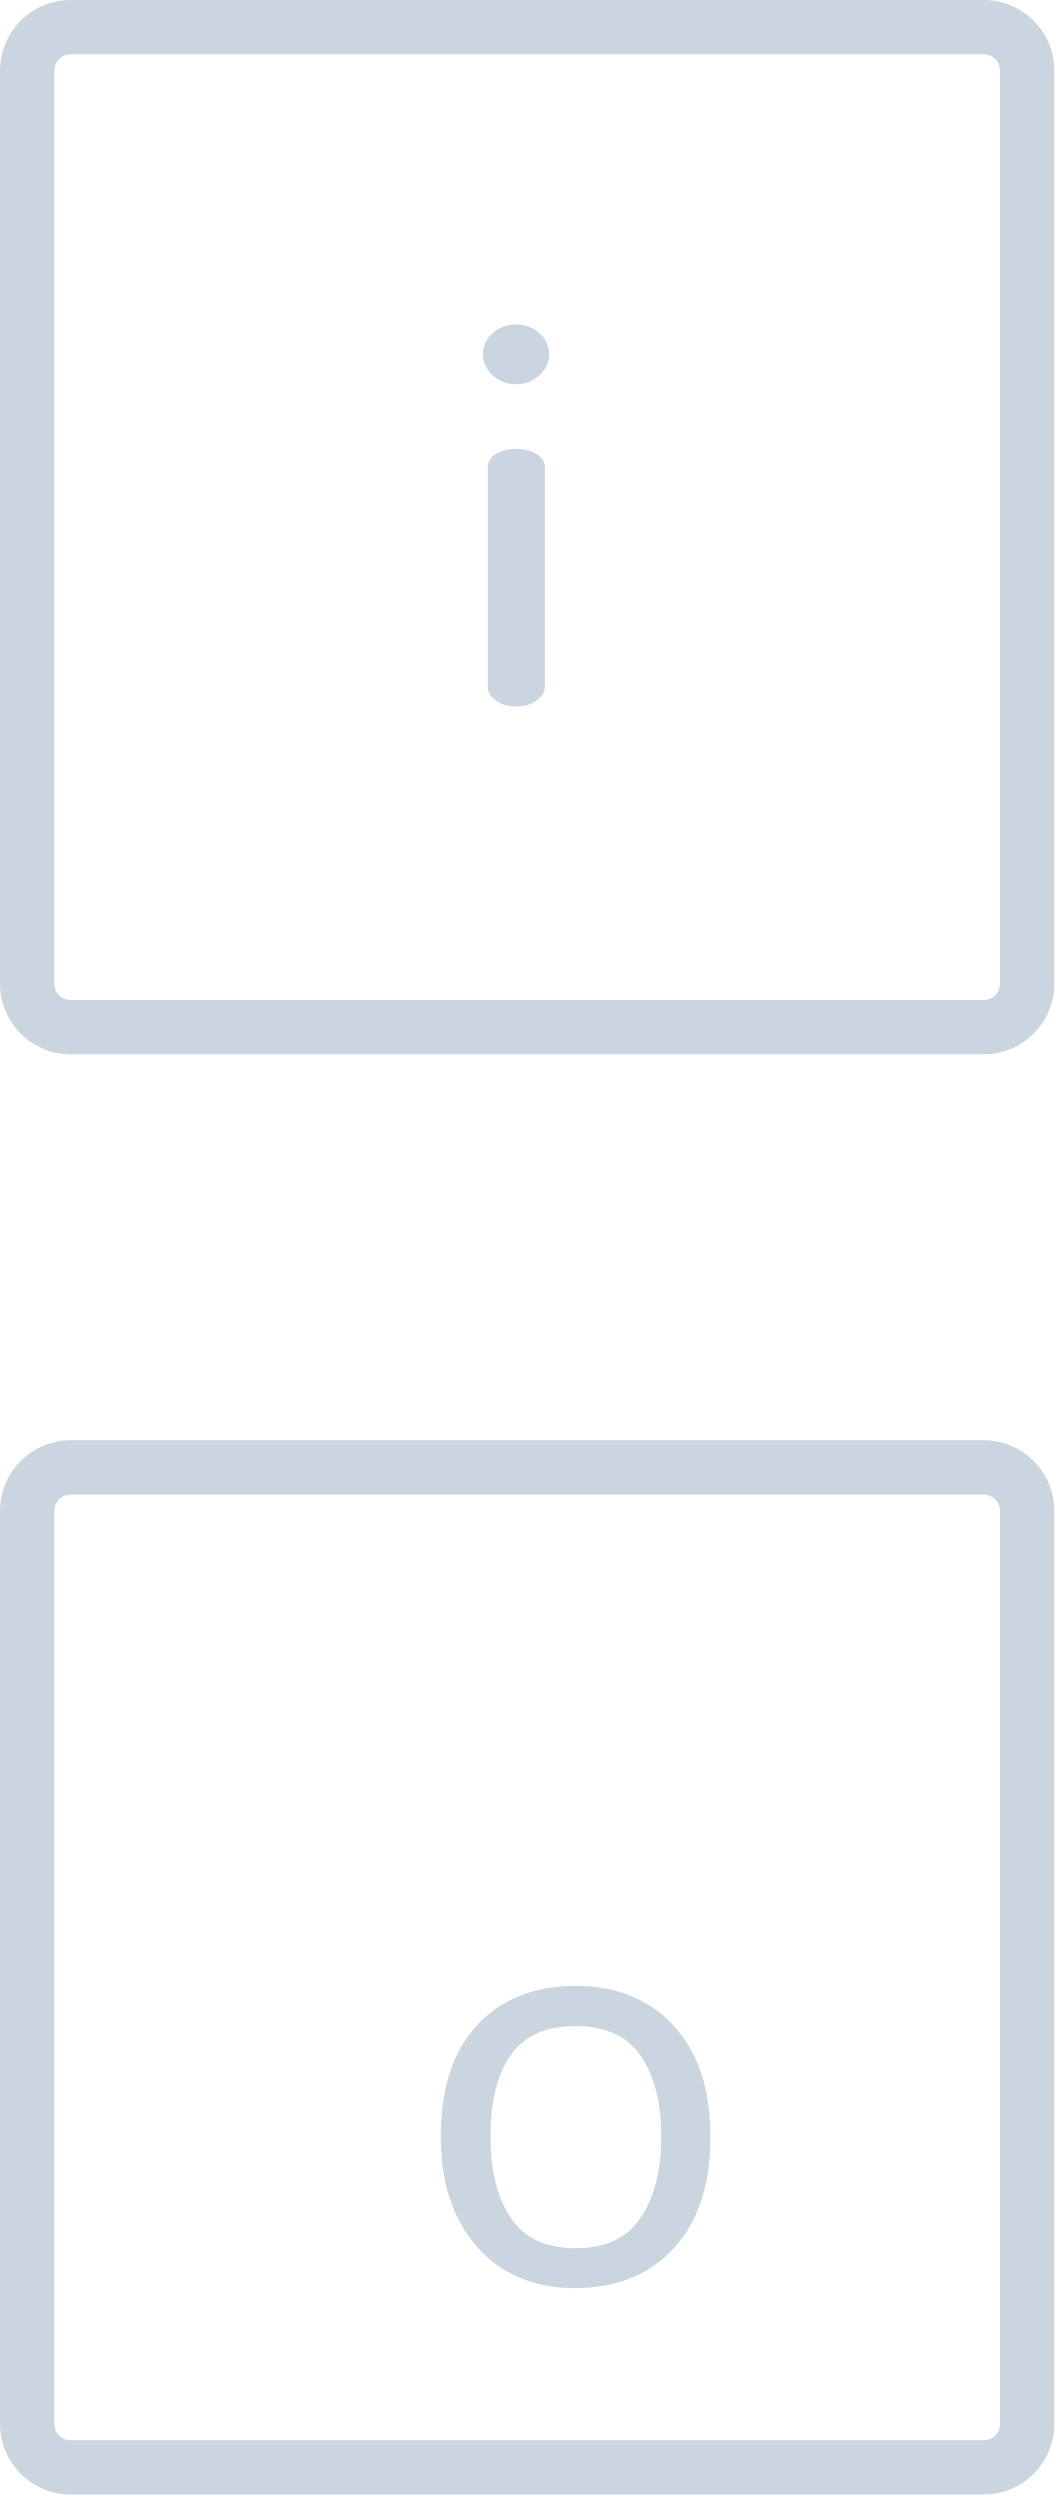
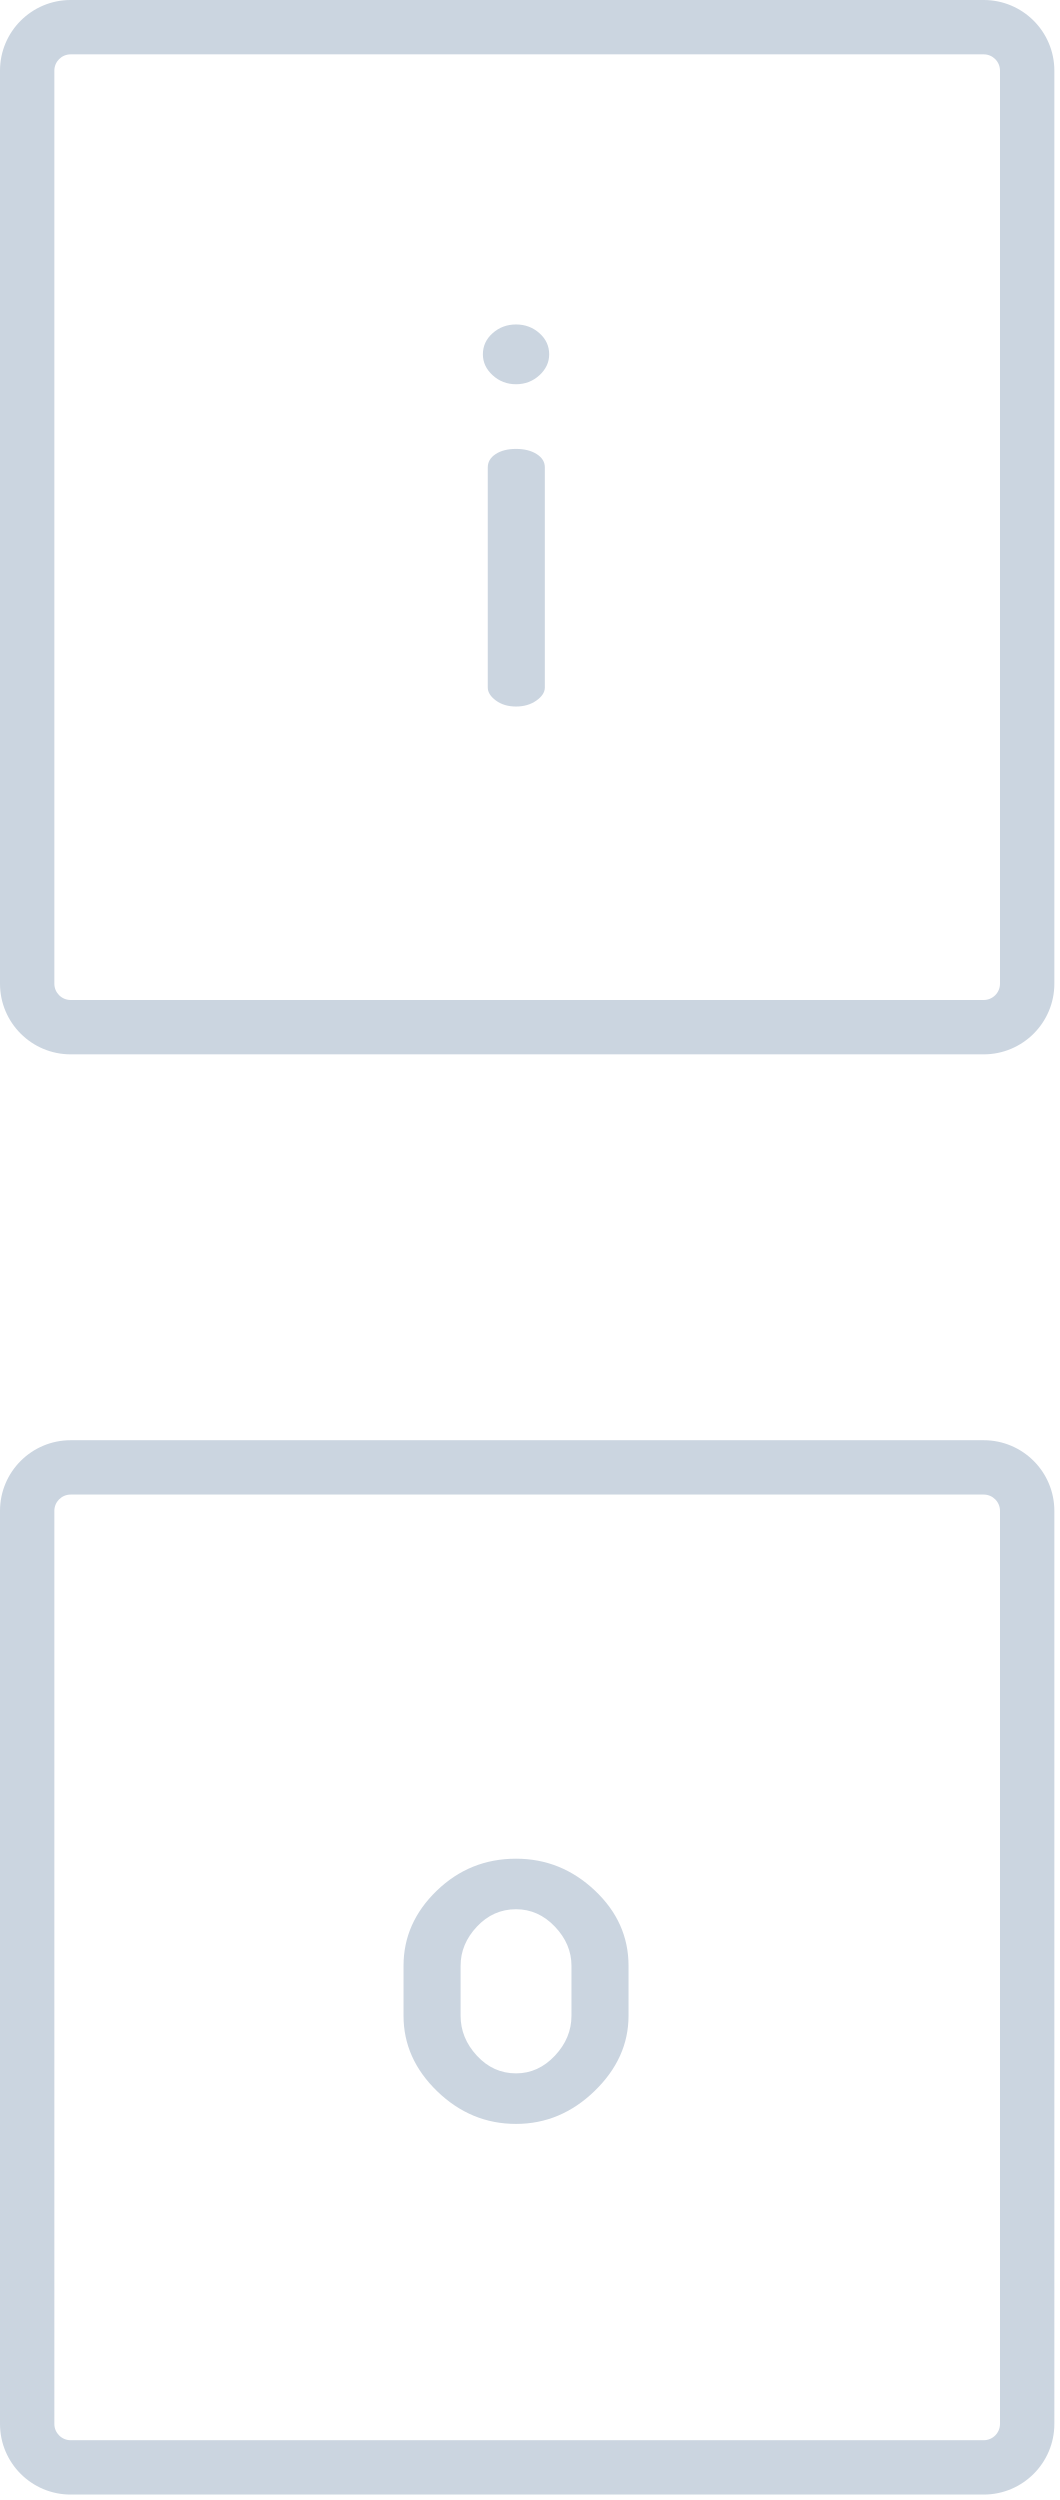
<svg xmlns="http://www.w3.org/2000/svg" width="39px" height="92px" viewBox="0 0 39 92" version="1.1">
  <g id="Page-1-Copy" stroke="none" stroke-width="1" fill="none" fill-rule="evenodd">
-     <g id="playlist/selected" transform="translate(-351, -529)">
+     <g id="playlist/selected" transform="translate(-351, -529)" fill="#CBD5E0" fill-rule="nonzero">
      <g id="io" transform="translate(351, 529)">
-         <g id="up-copy-2" fill="#CBD5E0" fill-rule="nonzero">
-           <path d="M36.2,-6.39488462e-14 L2.6,-6.39488462e-14 C1.164,-6.39488462e-14 2.77111667e-13,1.164 2.77111667e-13,2.6 L2.77111667e-13,36.2 C2.77111667e-13,37.636 1.164,38.8 2.6,38.8 L36.2,38.8 C37.636,38.8 38.8,37.636 38.8,36.2 L38.8,2.6 C38.8,1.164 37.636,-6.39488462e-14 36.2,-6.39488462e-14 Z M2.6,2 L36.2,2 C36.531,2 36.8,2.269 36.8,2.6 L36.8,36.2 C36.8,36.531 36.531,36.8 36.2,36.8 L2.6,36.8 C2.269,36.8 2,36.531 2,36.2 L2,2.6 C2,2.269 2.269,2 2.6,2 Z M18.99,14.14 C19.323,14.14 19.61,14.03 19.85,13.81 C20.09,13.59 20.21,13.333 20.21,13.04 C20.21,12.733 20.09,12.473 19.85,12.26 C19.61,12.047 19.323,11.94 18.99,11.94 C18.657,11.94 18.37,12.047 18.13,12.26 C17.89,12.473 17.77,12.733 17.77,13.04 C17.77,13.333 17.89,13.59 18.13,13.81 C18.37,14.03 18.657,14.14 18.99,14.14 Z M18.99,26 C19.283,26 19.533,25.927 19.74,25.78 C19.947,25.633 20.05,25.473 20.05,25.3 L20.05,25.3 L20.05,17.2 C20.05,17 19.95,16.837 19.75,16.71 C19.55,16.583 19.297,16.52 18.99,16.52 C18.683,16.52 18.433,16.583 18.24,16.71 C18.047,16.837 17.95,17 17.95,17.2 L17.95,17.2 L17.95,25.3 C17.95,25.473 18.05,25.633 18.25,25.78 C18.45,25.927 18.697,26 18.99,26 Z" id="i" />
-         </g>
-         <g id="up-copy" transform="translate(1, 54)">
-           <rect id="Rectangle" stroke="#CBD5E0" stroke-width="2" stroke-linejoin="round" x="0" y="0" width="36.8" height="36.8" rx="1.6" />
-           <text id="o" font-family="Dosis-SemiBold, Dosis" font-size="20" font-weight="500" fill="#CBD5E0">
-             <tspan x="14.13" y="30">o</tspan>
-           </text>
-         </g>
+         <path d="M36.2,-6.39488462e-14 L2.6,-6.39488462e-14 C1.164,-6.39488462e-14 2.77111667e-13,1.164 2.77111667e-13,2.6 L2.77111667e-13,36.2 C2.77111667e-13,37.636 1.164,38.8 2.6,38.8 L36.2,38.8 C37.636,38.8 38.8,37.636 38.8,36.2 L38.8,2.6 C38.8,1.164 37.636,-6.39488462e-14 36.2,-6.39488462e-14 Z M2.6,2 L36.2,2 C36.531,2 36.8,2.269 36.8,2.6 L36.8,36.2 C36.8,36.531 36.531,36.8 36.2,36.8 L2.6,36.8 C2.269,36.8 2,36.531 2,36.2 L2,2.6 C2,2.269 2.269,2 2.6,2 Z M18.99,14.14 C19.323,14.14 19.61,14.03 19.85,13.81 C20.09,13.59 20.21,13.333 20.21,13.04 C20.21,12.733 20.09,12.473 19.85,12.26 C19.61,12.047 19.323,11.94 18.99,11.94 C18.657,11.94 18.37,12.047 18.13,12.26 C17.89,12.473 17.77,12.733 17.77,13.04 C17.77,13.333 17.89,13.59 18.13,13.81 C18.37,14.03 18.657,14.14 18.99,14.14 Z M18.99,26 C19.283,26 19.533,25.927 19.74,25.78 C19.947,25.633 20.05,25.473 20.05,25.3 L20.05,25.3 L20.05,17.2 C20.05,17 19.95,16.837 19.75,16.71 C19.55,16.583 19.297,16.52 18.99,16.52 C18.683,16.52 18.433,16.583 18.24,16.71 C18.047,16.837 17.95,17 17.95,17.2 L17.95,17.2 L17.95,25.3 C17.95,25.473 18.05,25.633 18.25,25.78 C18.45,25.927 18.697,26 18.99,26 Z" id="i" />
+         <path d="M36.2,53 L2.6,53 C1.164,53 2.77111667e-13,54.164 2.77111667e-13,55.6 L2.77111667e-13,89.2 C2.77111667e-13,90.636 1.164,91.8 2.6,91.8 L36.2,91.8 C37.636,91.8 38.8,90.636 38.8,89.2 L38.8,55.6 C38.8,54.164 37.636,53 36.2,53 Z M2.6,55 L36.2,55 C36.531,55 36.8,55.269 36.8,55.6 L36.8,89.2 C36.8,89.531 36.531,89.8 36.2,89.8 L2.6,89.8 C2.269,89.8 2,89.531 2,89.2 L2,55.6 C2,55.269 2.269,55 2.6,55 Z M18.99,78.16 C20.083,78.16 21.047,77.757 21.88,76.95 C22.713,76.143 23.13,75.22 23.13,74.18 L23.13,74.18 L23.13,72.34 C23.13,71.273 22.717,70.35 21.89,69.57 C21.063,68.79 20.097,68.4 18.99,68.4 C17.857,68.4 16.883,68.793 16.07,69.58 C15.257,70.367 14.85,71.287 14.85,72.34 L14.85,72.34 L14.85,74.18 C14.85,75.233 15.263,76.16 16.09,76.96 C16.917,77.76 17.883,78.16 18.99,78.16 Z M18.99,76.3 C18.43,76.3 17.95,76.083 17.55,75.65 C17.15,75.217 16.95,74.727 16.95,74.18 L16.95,74.18 L16.95,72.34 C16.95,71.807 17.15,71.327 17.55,70.9 C17.95,70.473 18.43,70.26 18.99,70.26 C19.537,70.26 20.013,70.473 20.42,70.9 C20.827,71.327 21.03,71.807 21.03,72.34 L21.03,72.34 L21.03,74.18 C21.03,74.727 20.827,75.217 20.42,75.65 C20.013,76.083 19.537,76.3 18.99,76.3 Z" id="Combined-Shape" />
      </g>
    </g>
  </g>
</svg>
